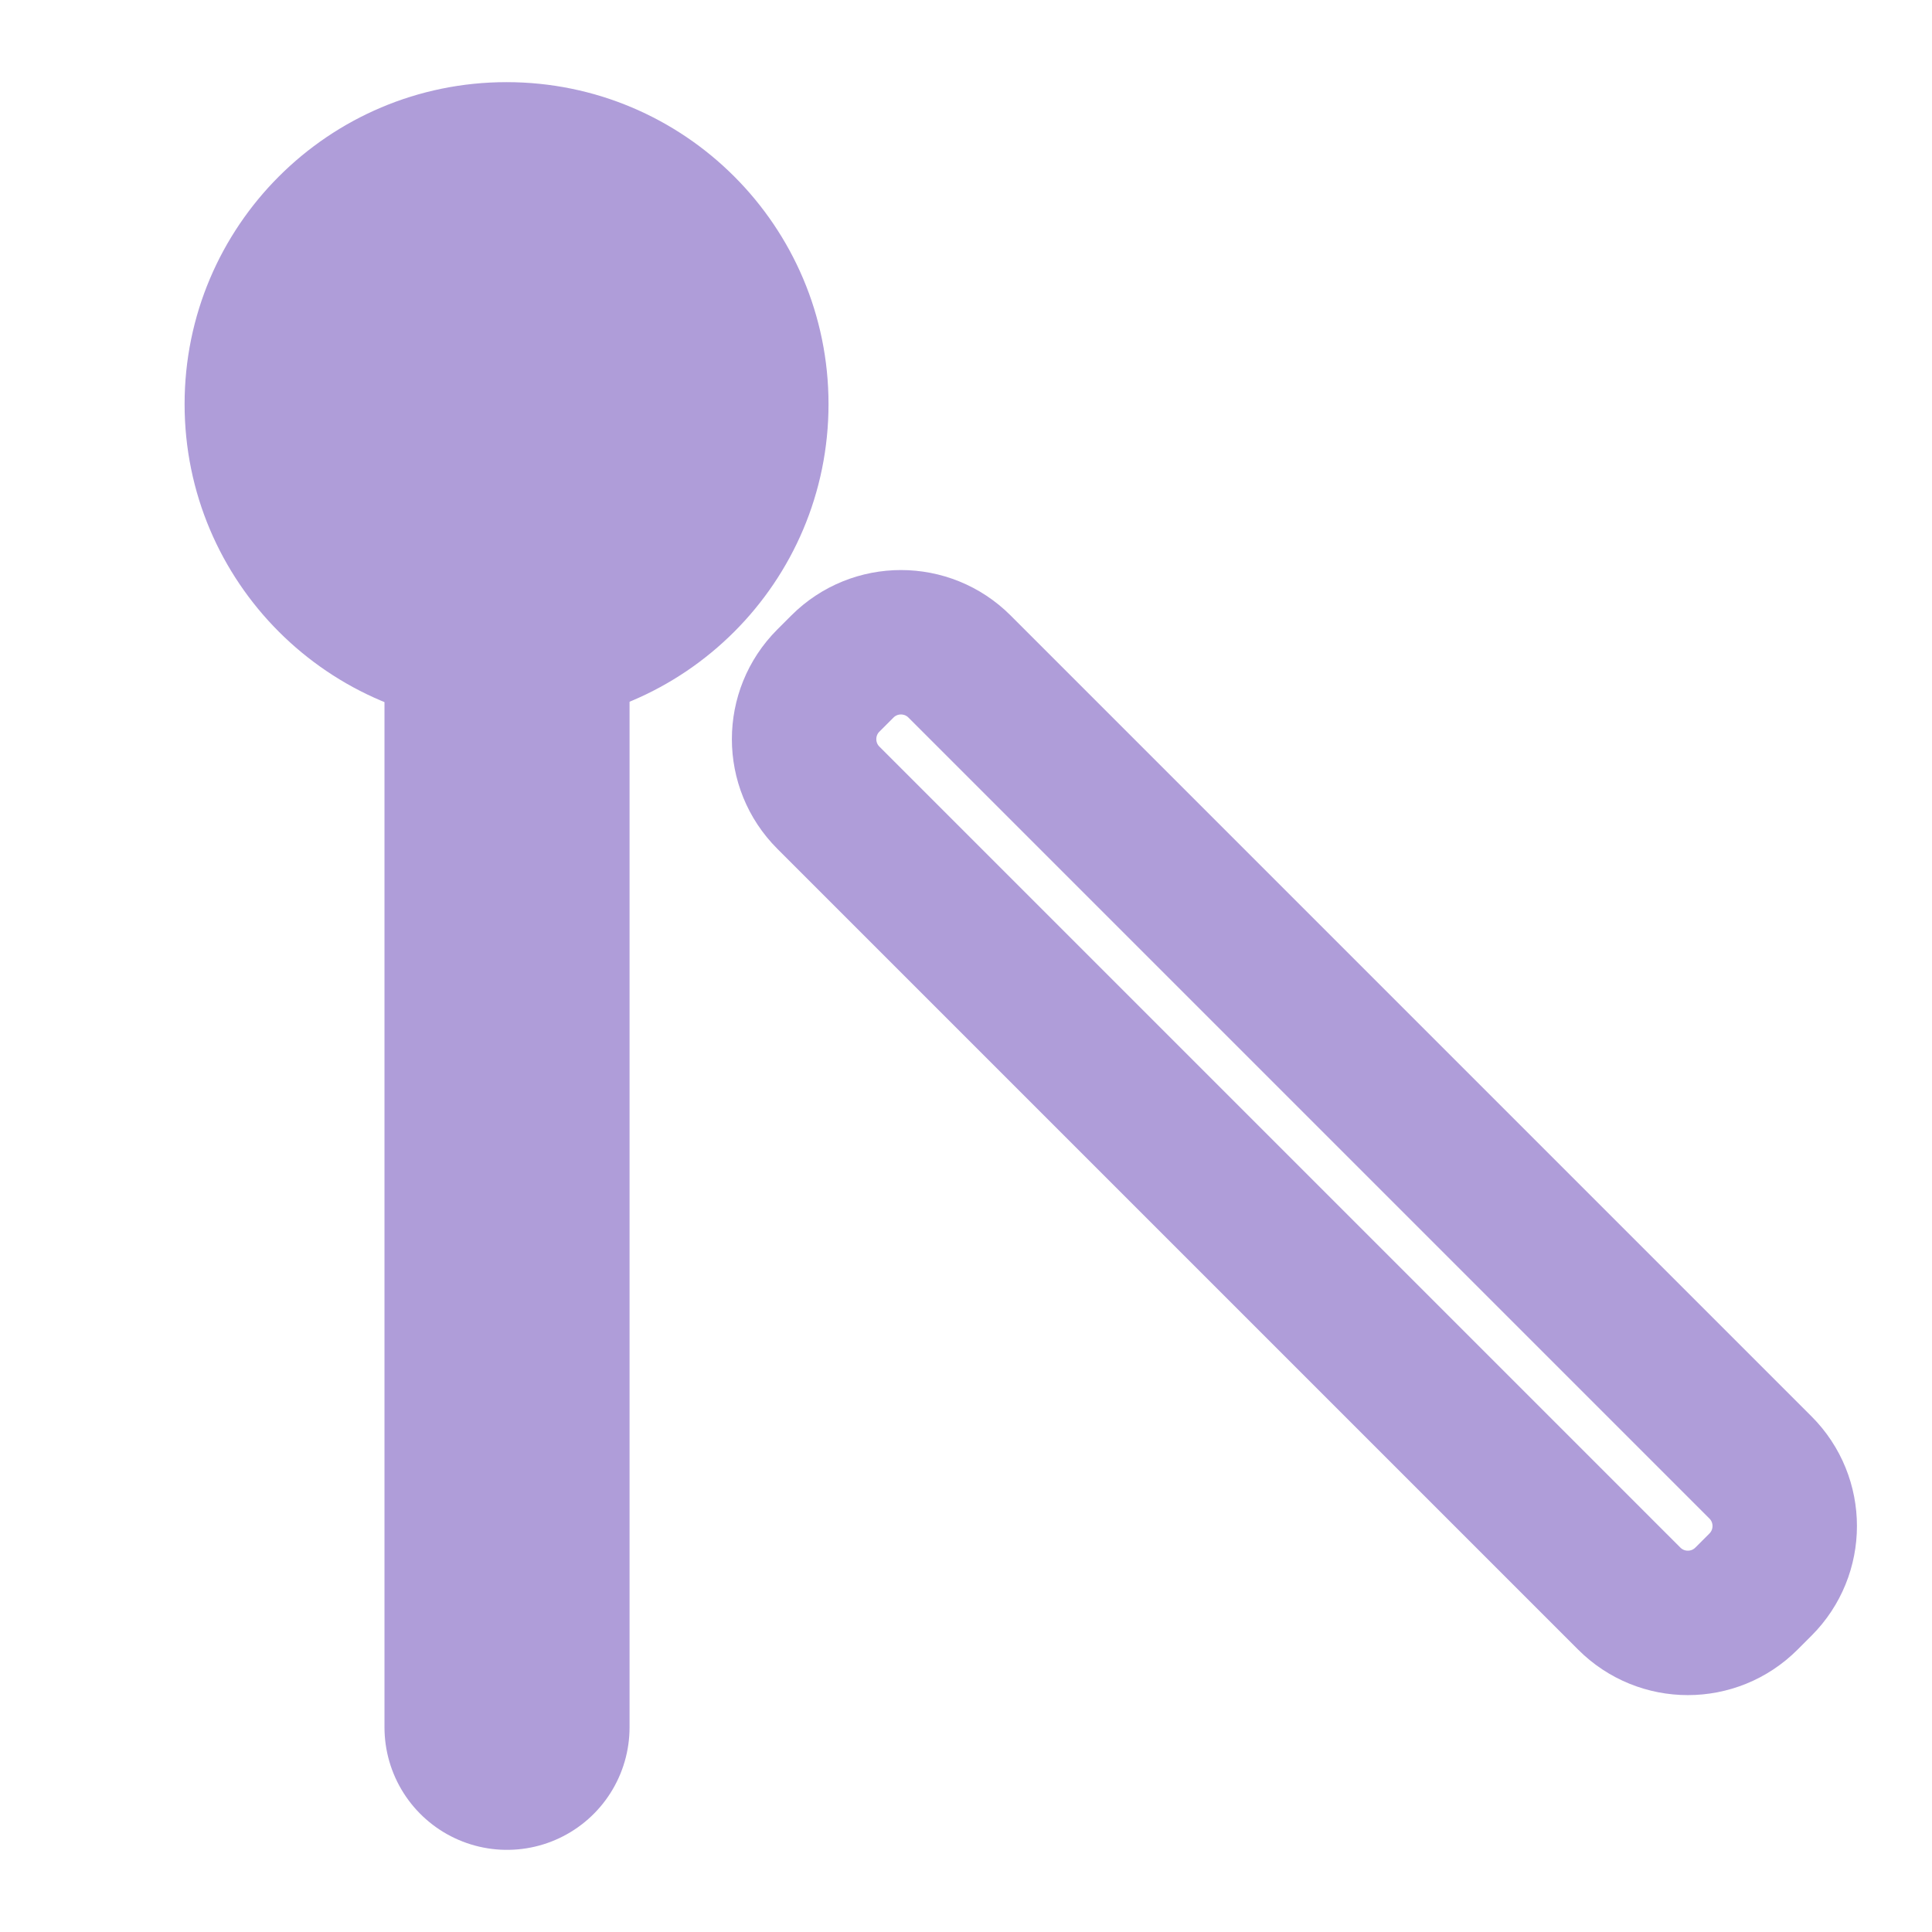
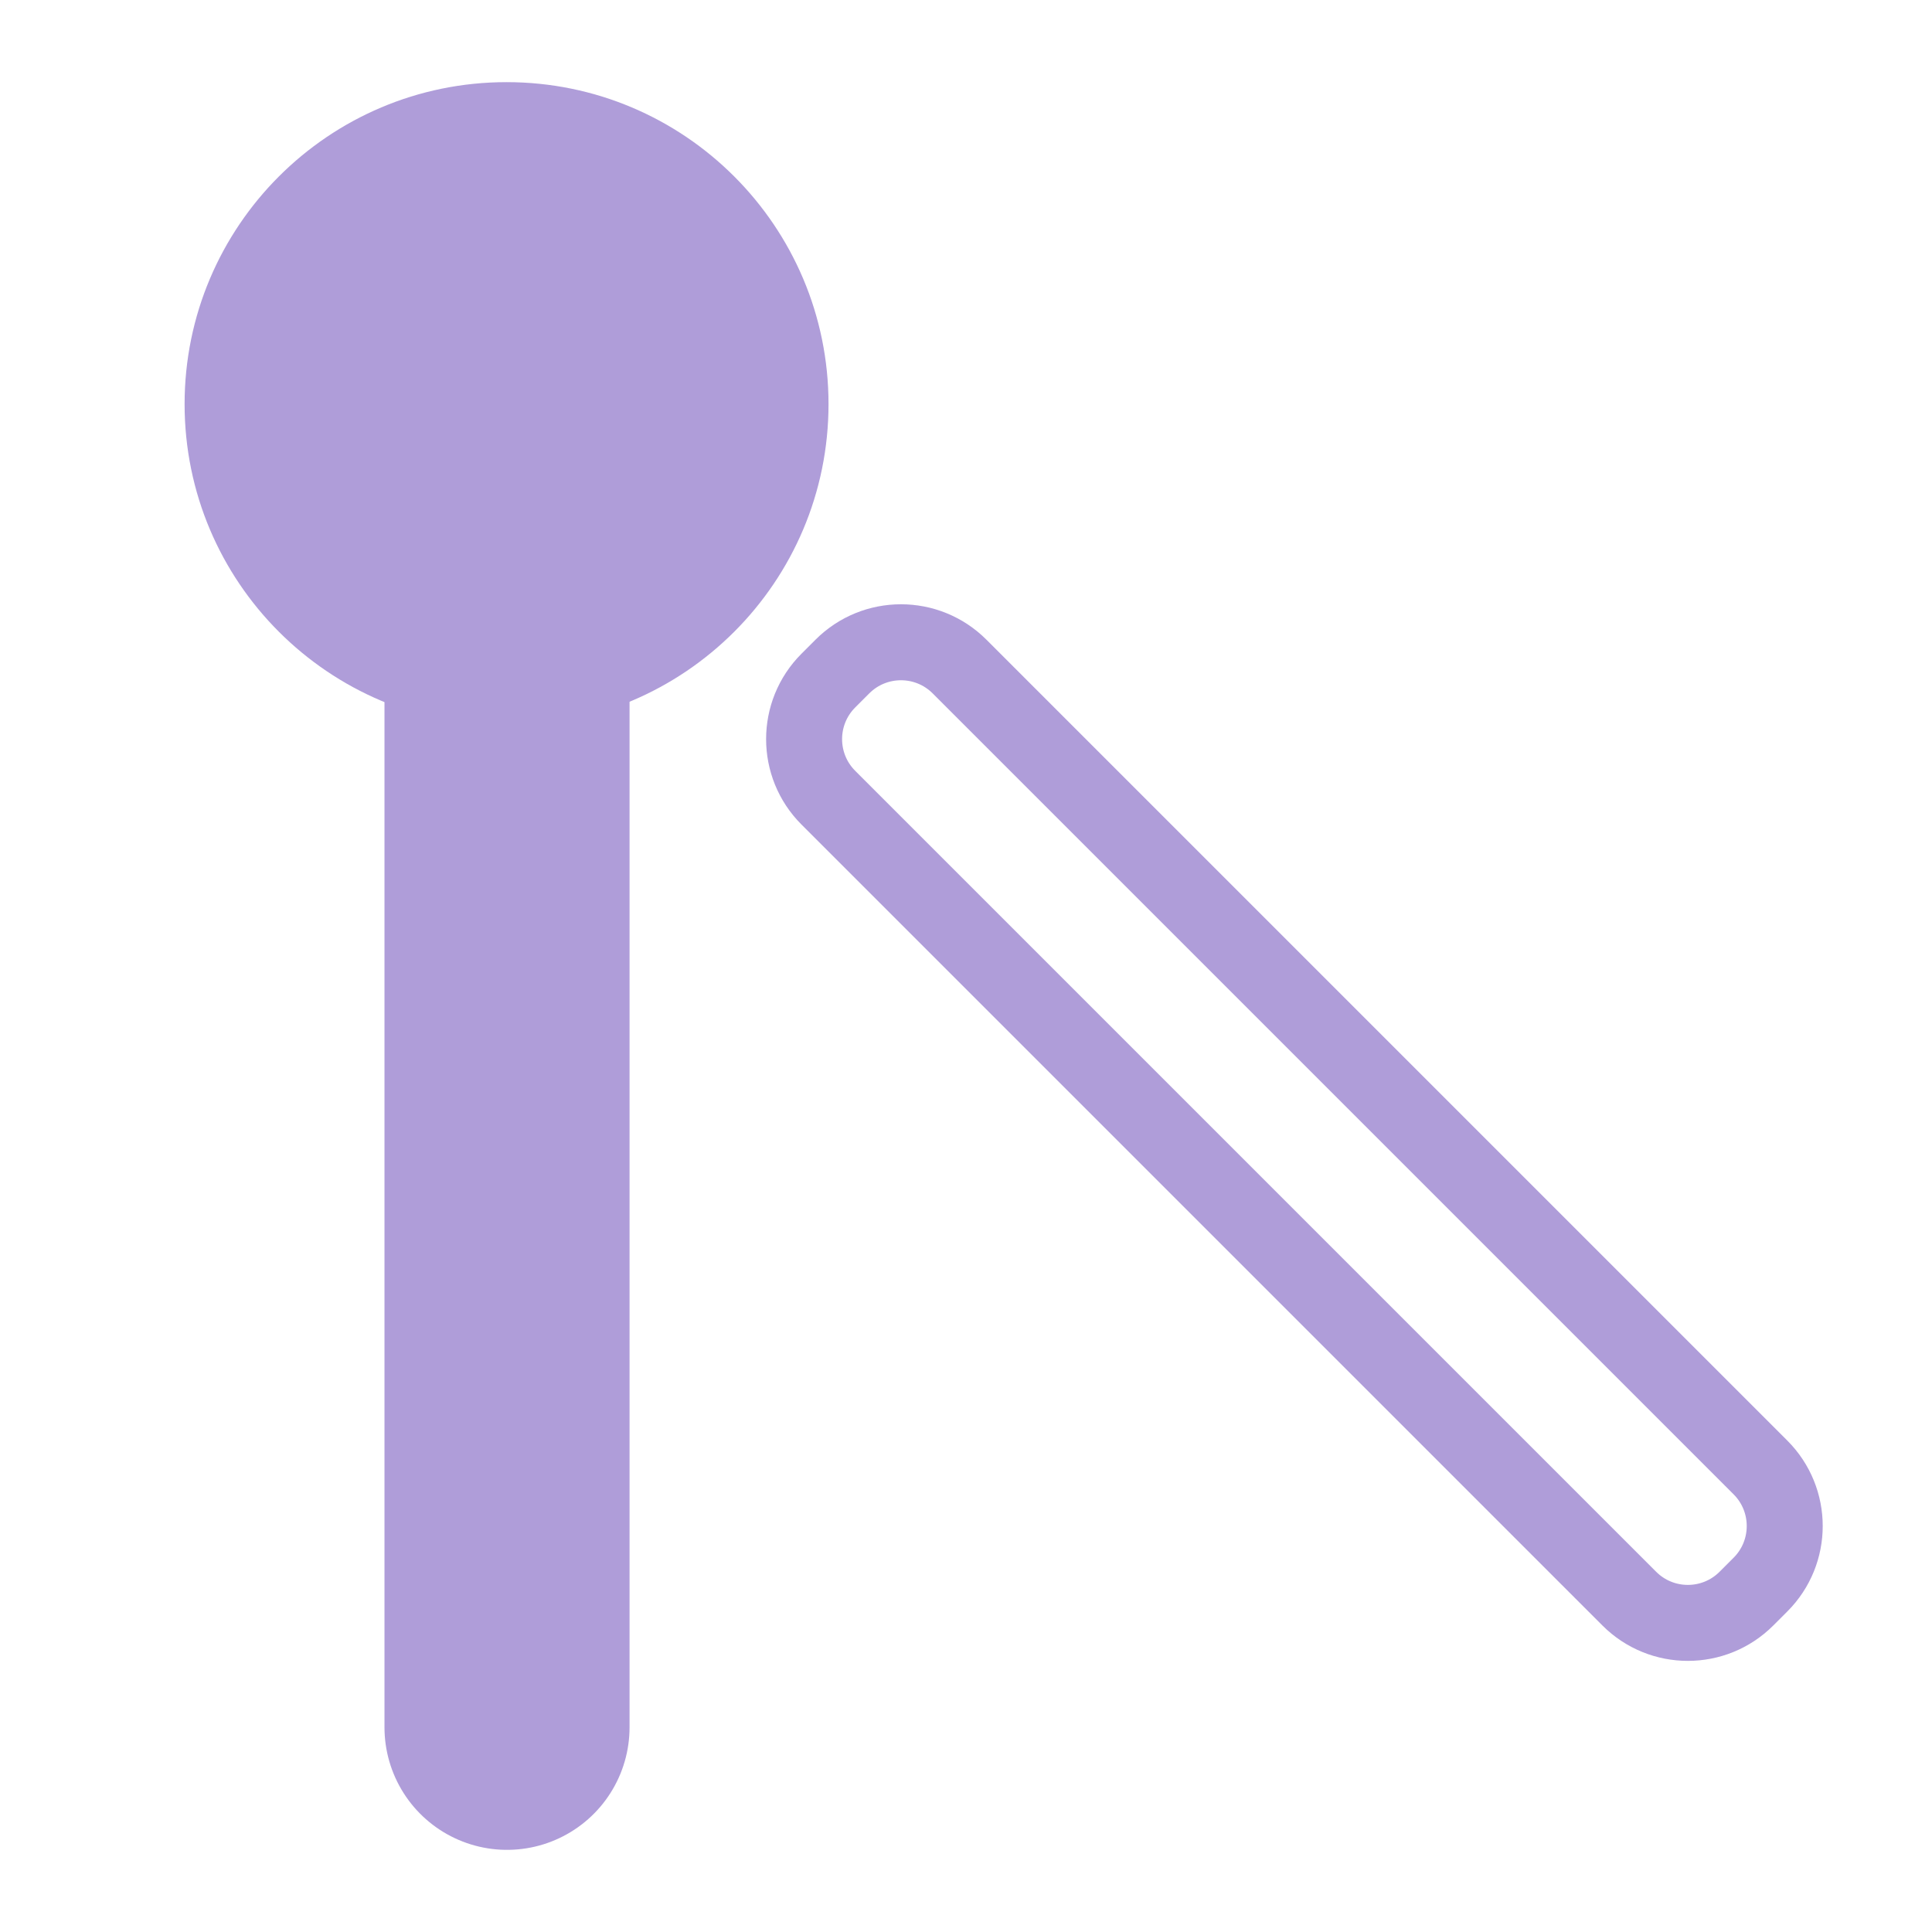
<svg xmlns="http://www.w3.org/2000/svg" width="32" height="32" viewBox="0 0 8.467 8.467" version="1.1" id="svg3692">
  <defs id="defs3689" />
  <g id="layer1">
    <path style="fill:none;fill-rule:nonzero;stroke:#af9dd9;stroke-width:1.074;stroke-linecap:round;stroke-linejoin:round;stroke-dasharray:none" d="M 2.222,1.591 V 7.57" id="path3919" />
    <circle style="fill:#af9dd9;stroke-width:1.086;stroke-linecap:square;stroke-dasharray:none" id="path9757" r="1.411" cy="1.771" cx="2.22" />
-     <rect style="fill:none;fill-opacity:1;stroke:#af9dd9;stroke-width:0.633;stroke-linecap:square;stroke-dasharray:none;paint-order:normal" id="rect10693" width="0.813" height="5.69" x="0.095" y="4.676" ry="0.363" transform="rotate(-45)" />
+     <rect style="fill:none;fill-opacity:1;stroke:#af9dd9;stroke-width:0.333;stroke-linecap:square;stroke-dasharray:none;paint-order:normal" id="rect10693" width="0.813" height="5.69" x="0.095" y="4.676" ry="0.363" transform="rotate(-45)" />
  </g>
</svg>
